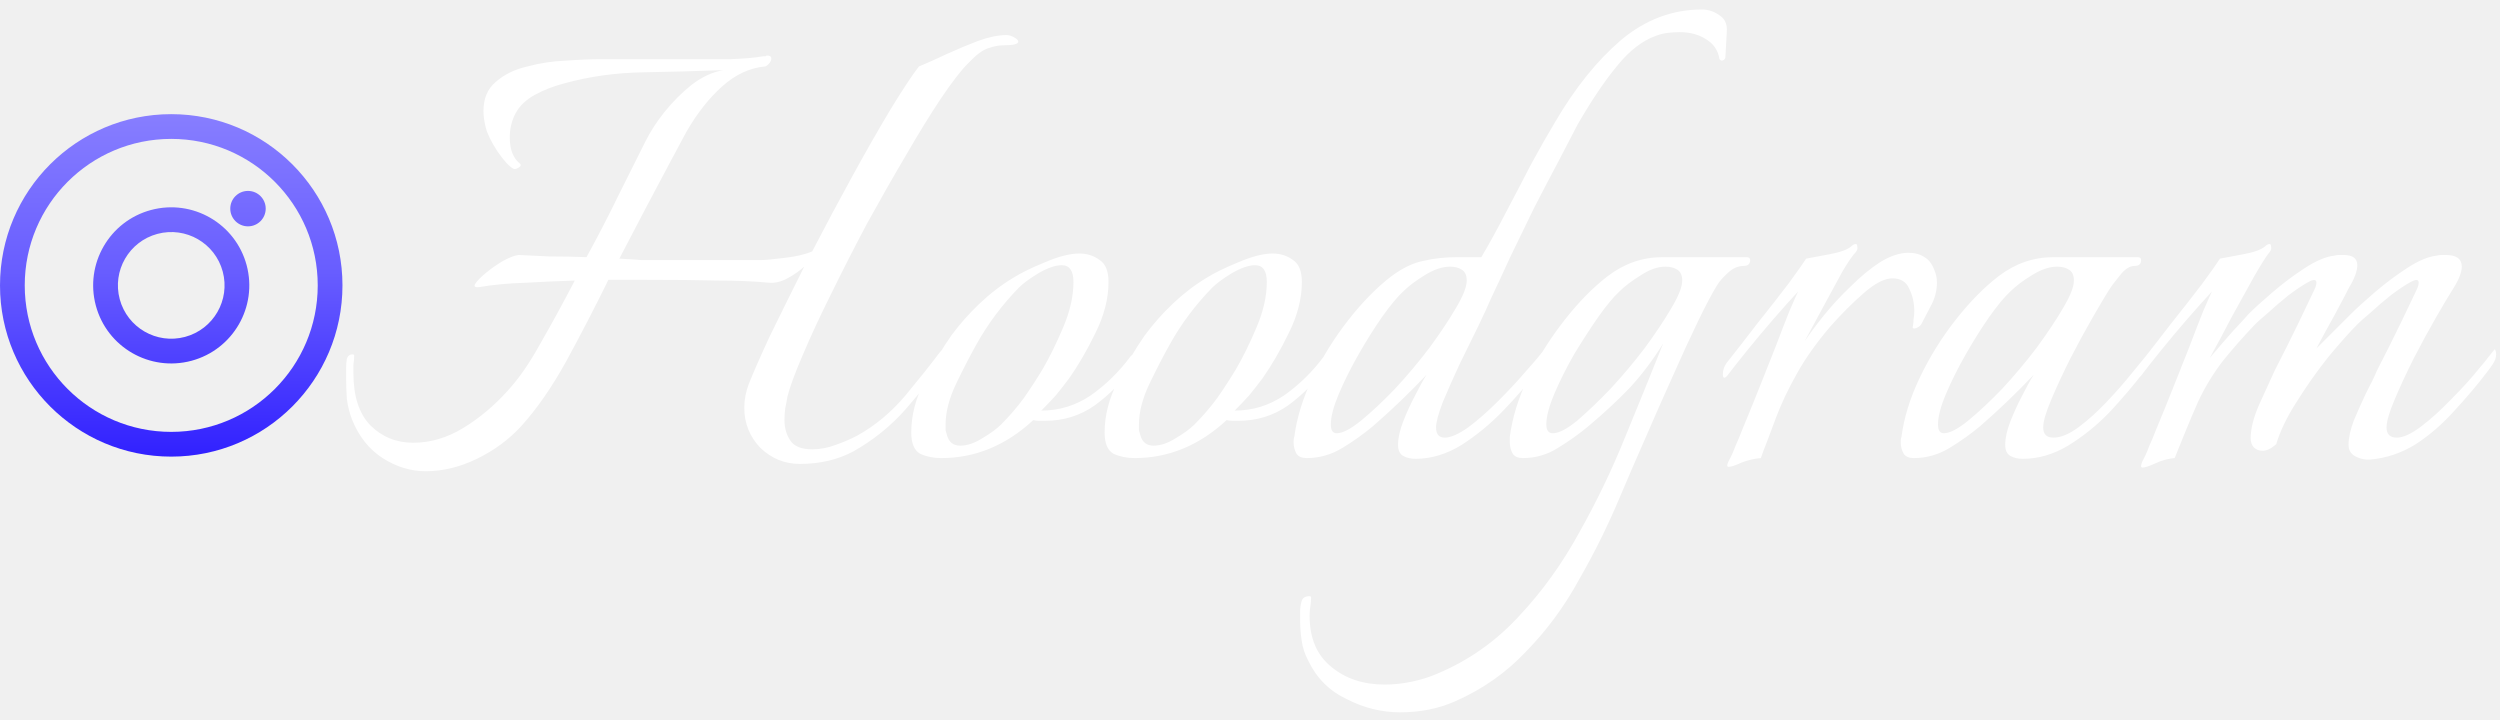
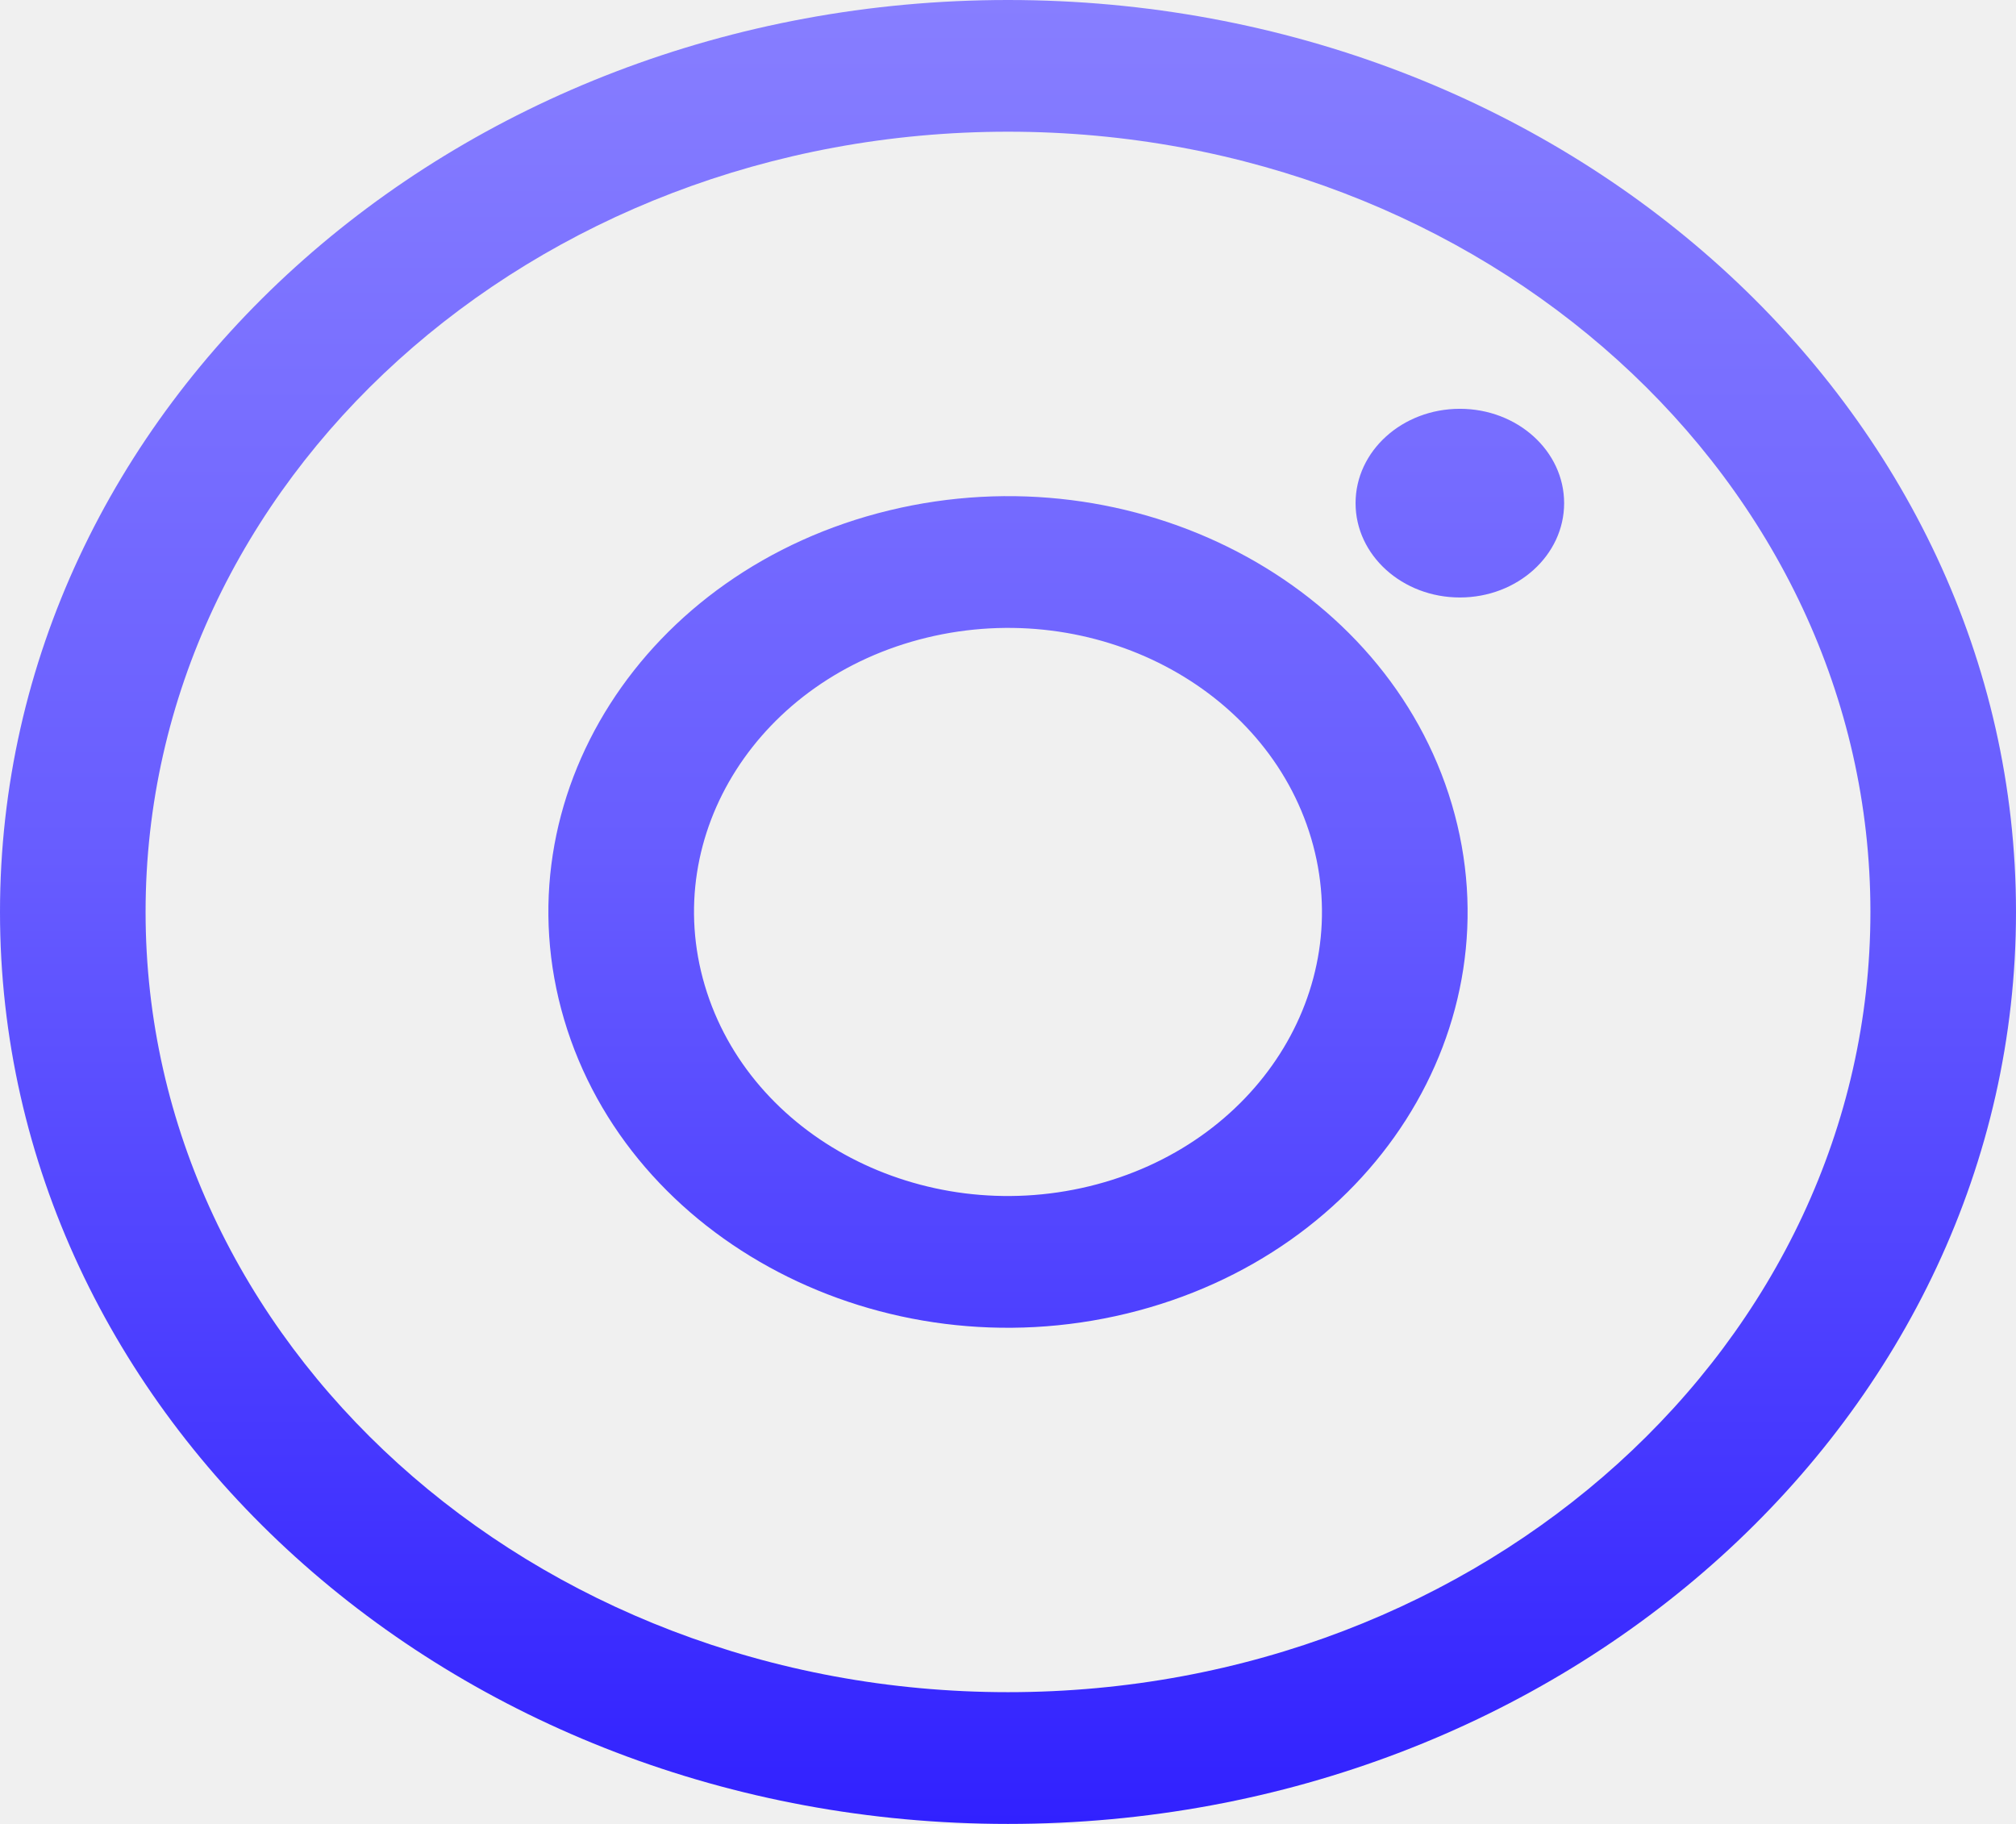
- <svg xmlns="http://www.w3.org/2000/svg" width="219" height="63" viewBox="0 0 219 63" fill="none">
-   <g clip-path="url(#clip0_12_226)">
-     <path d="M37.296 41.28C35.974 41.28 34.715 40.896 33.52 40.128C32.326 39.36 31.43 38.229 30.832 36.736C30.619 36.181 30.47 35.584 30.384 34.944C30.342 34.304 30.32 33.685 30.32 33.088V32.256C30.32 31.957 30.342 31.68 30.384 31.424C30.47 31.168 30.64 31.04 30.896 31.04C30.982 31.04 31.024 31.083 31.024 31.168C31.024 31.424 31.003 31.68 30.96 31.936C30.96 32.192 30.96 32.448 30.96 32.704C30.96 34.709 31.451 36.224 32.432 37.248C33.456 38.272 34.715 38.784 36.208 38.784C37.702 38.784 39.152 38.357 40.56 37.504C41.968 36.651 43.27 35.563 44.464 34.24C45.446 33.173 46.406 31.787 47.344 30.08C48.326 28.373 49.328 26.539 50.352 24.576C48.987 24.619 47.558 24.683 46.064 24.768C44.571 24.811 43.206 24.939 41.968 25.152C41.584 25.195 41.478 25.088 41.648 24.832C41.819 24.576 42.139 24.256 42.608 23.872C43.078 23.488 43.568 23.147 44.08 22.848C44.635 22.549 45.083 22.379 45.424 22.336C46.15 22.379 47.046 22.421 48.112 22.464C49.222 22.464 50.31 22.485 51.376 22.528C52.315 20.821 53.211 19.093 54.064 17.344C54.96 15.552 55.792 13.888 56.56 12.352C56.987 11.499 57.542 10.645 58.224 9.792C58.95 8.896 59.739 8.107 60.592 7.424C61.488 6.741 62.406 6.315 63.344 6.144C61.083 6.229 58.736 6.293 56.304 6.336C53.915 6.379 51.632 6.699 49.456 7.296C48.475 7.552 47.6 7.893 46.832 8.32C46.064 8.747 45.51 9.28 45.168 9.92C44.827 10.56 44.656 11.264 44.656 12.032C44.656 13.099 44.955 13.867 45.552 14.336C45.595 14.379 45.616 14.421 45.616 14.464C45.616 14.549 45.531 14.635 45.36 14.72C45.232 14.805 45.104 14.827 44.976 14.784C44.592 14.571 44.123 14.059 43.568 13.248C43.014 12.395 42.672 11.691 42.544 11.136C42.416 10.624 42.352 10.155 42.352 9.728C42.352 8.619 42.715 7.765 43.44 7.168C44.166 6.528 45.083 6.08 46.192 5.824C47.302 5.525 48.432 5.355 49.584 5.312C50.736 5.227 51.76 5.184 52.656 5.184H59.76C61.382 5.184 62.79 5.184 63.984 5.184C65.179 5.141 66.139 5.056 66.864 4.928C66.95 4.928 67.014 4.928 67.056 4.928C67.099 4.885 67.142 4.864 67.184 4.864C67.44 4.864 67.568 4.949 67.568 5.12C67.568 5.291 67.483 5.461 67.312 5.632C67.184 5.76 67.078 5.824 66.992 5.824C65.67 5.952 64.432 6.528 63.28 7.552C62.128 8.576 61.083 9.899 60.144 11.52C59.888 11.989 59.419 12.864 58.736 14.144C58.054 15.424 57.307 16.832 56.496 18.368C55.686 19.904 54.939 21.333 54.256 22.656C55.067 22.699 55.728 22.741 56.24 22.784C56.795 22.784 57.115 22.784 57.2 22.784H66.608C66.992 22.784 67.696 22.72 68.72 22.592C69.787 22.464 70.598 22.272 71.152 22.016C72.304 19.797 73.478 17.6 74.672 15.424C75.867 13.248 76.976 11.307 78 9.6C79.067 7.851 79.899 6.592 80.496 5.824C81.222 5.525 82.032 5.163 82.928 4.736C83.867 4.309 84.784 3.925 85.68 3.584C86.619 3.243 87.451 3.072 88.176 3.072C88.39 3.072 88.603 3.136 88.816 3.264C89.072 3.392 89.2 3.52 89.2 3.648C89.2 3.861 88.774 3.968 87.92 3.968C87.494 3.968 87.046 4.053 86.576 4.224C86.107 4.352 85.51 4.8 84.784 5.568C84.187 6.165 83.398 7.189 82.416 8.64C81.478 10.048 80.454 11.712 79.344 13.632C78.235 15.509 77.104 17.493 75.952 19.584C74.843 21.675 73.798 23.723 72.816 25.728C71.835 27.691 71.003 29.483 70.32 31.104C69.638 32.683 69.19 33.899 68.976 34.752C68.934 35.051 68.87 35.392 68.784 35.776C68.742 36.117 68.72 36.459 68.72 36.8C68.72 37.483 68.891 38.08 69.232 38.592C69.574 39.104 70.214 39.36 71.152 39.36C71.835 39.36 72.518 39.232 73.2 38.976C73.926 38.72 74.566 38.443 75.12 38.144C76.656 37.291 78.043 36.139 79.28 34.688C80.518 33.195 81.52 31.936 82.288 30.912C82.416 30.741 82.502 30.656 82.544 30.656C82.672 30.656 82.736 30.805 82.736 31.104C82.736 31.36 82.672 31.595 82.544 31.808C81.734 32.96 80.667 34.304 79.344 35.84C78.022 37.333 76.486 38.571 74.736 39.552C73.371 40.277 71.814 40.64 70.064 40.64C68.742 40.64 67.59 40.171 66.608 39.232C65.67 38.251 65.2 37.077 65.2 35.712C65.2 35.029 65.328 34.347 65.584 33.664C65.968 32.683 66.587 31.275 67.44 29.44C68.336 27.605 69.339 25.579 70.448 23.36C70.022 23.744 69.531 24.085 68.976 24.384C68.422 24.683 67.888 24.811 67.376 24.768C66.054 24.64 64.539 24.576 62.832 24.576C61.168 24.533 59.014 24.512 56.368 24.512H53.296C52.102 26.944 50.864 29.333 49.584 31.68C48.304 33.984 46.982 35.883 45.616 37.376C44.55 38.528 43.27 39.467 41.776 40.192C40.283 40.917 38.79 41.28 37.296 41.28ZM82.45 40.128C81.768 40.128 81.149 40 80.594 39.744C80.082 39.445 79.826 38.827 79.826 37.888C79.826 36.395 80.21 34.901 80.978 33.408C81.746 31.872 82.536 30.528 83.346 29.376C84.072 28.395 84.882 27.477 85.778 26.624C86.717 25.728 87.72 24.96 88.786 24.32C89.469 23.893 90.386 23.445 91.538 22.976C92.733 22.464 93.736 22.208 94.546 22.208C95.229 22.208 95.826 22.4 96.338 22.784C96.85 23.125 97.106 23.765 97.106 24.704C97.106 26.155 96.722 27.648 95.954 29.184C95.229 30.677 94.461 32 93.65 33.152C93.266 33.664 92.882 34.155 92.498 34.624C92.114 35.051 91.688 35.499 91.218 35.968C92.797 35.968 94.248 35.52 95.57 34.624C96.893 33.685 98.045 32.555 99.026 31.232L99.154 31.104C99.282 31.104 99.346 31.232 99.346 31.488C99.346 31.787 99.261 32.064 99.09 32.32C98.237 33.515 97.17 34.581 95.89 35.52C94.61 36.416 93.16 36.864 91.538 36.864C91.368 36.864 91.197 36.864 91.026 36.864C90.856 36.864 90.685 36.843 90.514 36.8C88.125 39.019 85.437 40.128 82.45 40.128ZM84.114 39.04C84.712 39.04 85.352 38.827 86.034 38.4C86.76 37.973 87.314 37.568 87.698 37.184C88.424 36.459 89.085 35.691 89.682 34.88C90.28 34.027 90.834 33.173 91.346 32.32C91.944 31.296 92.541 30.08 93.138 28.672C93.736 27.264 94.034 25.941 94.034 24.704C94.034 23.723 93.693 23.232 93.01 23.232C92.456 23.232 91.773 23.467 90.962 23.936C90.194 24.405 89.618 24.832 89.234 25.216C87.784 26.709 86.568 28.331 85.586 30.08C85.032 31.061 84.434 32.213 83.794 33.536C83.154 34.859 82.834 36.075 82.834 37.184C82.834 37.355 82.834 37.525 82.834 37.696C82.877 37.824 82.92 37.973 82.962 38.144C83.133 38.741 83.517 39.04 84.114 39.04ZM99.388 40.128C98.705 40.128 98.087 40 97.532 39.744C97.02 39.445 96.764 38.827 96.764 37.888C96.764 36.395 97.148 34.901 97.916 33.408C98.684 31.872 99.473 30.528 100.284 29.376C101.009 28.395 101.82 27.477 102.716 26.624C103.655 25.728 104.657 24.96 105.724 24.32C106.407 23.893 107.324 23.445 108.476 22.976C109.671 22.464 110.673 22.208 111.484 22.208C112.167 22.208 112.764 22.4 113.276 22.784C113.788 23.125 114.044 23.765 114.044 24.704C114.044 26.155 113.66 27.648 112.892 29.184C112.167 30.677 111.399 32 110.588 33.152C110.204 33.664 109.82 34.155 109.436 34.624C109.052 35.051 108.625 35.499 108.156 35.968C109.735 35.968 111.185 35.52 112.508 34.624C113.831 33.685 114.983 32.555 115.964 31.232L116.092 31.104C116.22 31.104 116.284 31.232 116.284 31.488C116.284 31.787 116.199 32.064 116.028 32.32C115.175 33.515 114.108 34.581 112.828 35.52C111.548 36.416 110.097 36.864 108.476 36.864C108.305 36.864 108.135 36.864 107.964 36.864C107.793 36.864 107.623 36.843 107.452 36.8C105.063 39.019 102.375 40.128 99.388 40.128ZM101.052 39.04C101.649 39.04 102.289 38.827 102.972 38.4C103.697 37.973 104.252 37.568 104.636 37.184C105.361 36.459 106.023 35.691 106.62 34.88C107.217 34.027 107.772 33.173 108.284 32.32C108.881 31.296 109.479 30.08 110.076 28.672C110.673 27.264 110.972 25.941 110.972 24.704C110.972 23.723 110.631 23.232 109.948 23.232C109.393 23.232 108.711 23.467 107.9 23.936C107.132 24.405 106.556 24.832 106.172 25.216C104.721 26.709 103.505 28.331 102.524 30.08C101.969 31.061 101.372 32.213 100.732 33.536C100.092 34.859 99.772 36.075 99.772 37.184C99.772 37.355 99.772 37.525 99.772 37.696C99.814 37.824 99.857 37.973 99.9 38.144C100.071 38.741 100.455 39.04 101.052 39.04ZM124.005 40.192C123.579 40.192 123.216 40.107 122.917 39.936C122.619 39.765 122.469 39.445 122.469 38.976C122.469 38.379 122.619 37.696 122.917 36.928C123.216 36.16 123.557 35.413 123.941 34.688C124.325 33.92 124.667 33.301 124.965 32.832C123.472 34.411 121.915 35.904 120.293 37.312C119.483 37.995 118.587 38.635 117.605 39.232C116.624 39.829 115.579 40.128 114.469 40.128C114.043 40.128 113.744 40 113.573 39.744C113.403 39.445 113.317 39.104 113.317 38.72C113.317 38.507 113.339 38.357 113.381 38.272C113.595 36.608 114.128 34.88 114.981 33.088C115.835 31.296 116.88 29.611 118.117 28.032C119.355 26.453 120.613 25.173 121.893 24.192C122.875 23.467 123.813 23.019 124.709 22.848C125.605 22.635 126.587 22.528 127.653 22.528H129.765C130.448 21.376 131.152 20.096 131.877 18.688C132.645 17.237 133.392 15.808 134.117 14.4C134.885 12.992 135.589 11.755 136.229 10.688C137.978 7.701 139.898 5.312 141.989 3.52C144.122 1.728 146.49 0.832 149.093 0.832C149.648 0.832 150.16 1.003 150.629 1.344C151.098 1.643 151.312 2.112 151.269 2.752L151.141 5.056C151.141 5.099 151.098 5.163 151.013 5.248C150.928 5.291 150.864 5.312 150.821 5.312C150.778 5.312 150.714 5.269 150.629 5.184C150.501 4.416 150.117 3.84 149.477 3.456C148.837 3.029 148.048 2.816 147.109 2.816C146.81 2.816 146.469 2.837 146.085 2.88C145.744 2.923 145.402 3.008 145.061 3.136C143.866 3.563 142.736 4.437 141.669 5.76C140.602 7.04 139.45 8.747 138.213 10.88C137.786 11.691 137.232 12.757 136.549 14.08C135.866 15.36 135.141 16.747 134.373 18.24C133.648 19.733 132.944 21.184 132.261 22.592C131.621 24 131.066 25.195 130.597 26.176C130.384 26.688 130.021 27.477 129.509 28.544C128.997 29.568 128.443 30.699 127.845 31.936C127.291 33.131 126.8 34.24 126.373 35.264C125.989 36.288 125.797 37.013 125.797 37.44C125.797 38.037 126.053 38.336 126.565 38.336C127.077 38.336 127.76 38.037 128.613 37.44C129.467 36.8 130.341 36.032 131.237 35.136C132.176 34.197 133.008 33.301 133.733 32.448C134.501 31.595 135.034 30.955 135.333 30.528C135.461 30.656 135.525 30.805 135.525 30.976C135.525 31.275 135.397 31.573 135.141 31.872C134.928 32.171 134.736 32.427 134.565 32.64C133.797 33.664 132.837 34.773 131.685 35.968C130.576 37.12 129.36 38.123 128.037 38.976C126.715 39.787 125.371 40.192 124.005 40.192ZM117.093 37.952C117.605 37.952 118.309 37.589 119.205 36.864C120.144 36.096 121.147 35.157 122.213 34.048C123.28 32.896 124.283 31.701 125.221 30.464C126.16 29.184 126.928 28.032 127.525 27.008C128.165 25.941 128.485 25.131 128.485 24.576C128.485 24.107 128.336 23.787 128.037 23.616C127.781 23.445 127.44 23.36 127.013 23.36C126.331 23.36 125.584 23.616 124.773 24.128C124.005 24.597 123.387 25.067 122.917 25.536C122.405 26.005 121.787 26.752 121.061 27.776C120.379 28.757 119.696 29.845 119.013 31.04C118.331 32.235 117.755 33.387 117.285 34.496C116.816 35.605 116.581 36.501 116.581 37.184C116.581 37.696 116.752 37.952 117.093 37.952ZM122.658 62.4C121.037 62.4 119.479 62.016 117.986 61.248C116.45 60.523 115.319 59.392 114.594 57.856C114.295 57.301 114.103 56.704 114.018 56.064C113.933 55.467 113.89 54.869 113.89 54.272V53.632C113.89 53.291 113.933 52.971 114.018 52.672C114.103 52.373 114.338 52.224 114.722 52.224C114.807 52.224 114.85 52.267 114.85 52.352C114.85 52.608 114.829 52.864 114.786 53.12C114.743 53.376 114.722 53.653 114.722 53.952C114.722 55.915 115.362 57.408 116.642 58.432C117.879 59.456 119.437 59.968 121.314 59.968C122.082 59.968 122.871 59.883 123.682 59.712C124.493 59.541 125.239 59.307 125.922 59.008C128.653 57.856 131.02 56.192 133.026 54.016C135.074 51.84 136.844 49.387 138.338 46.656C139.874 43.925 141.218 41.131 142.37 38.272C143.564 35.371 144.674 32.64 145.698 30.08C144.802 31.531 143.82 32.832 142.754 33.984C141.687 35.093 140.492 36.203 139.17 37.312C138.359 37.995 137.463 38.635 136.482 39.232C135.543 39.829 134.519 40.128 133.41 40.128C132.983 40.128 132.684 40 132.514 39.744C132.343 39.445 132.258 39.104 132.258 38.72V38.272C132.471 36.608 133.004 34.88 133.858 33.088C134.754 31.296 135.82 29.611 137.058 28.032C138.295 26.453 139.554 25.173 140.834 24.192C142.284 23.083 143.884 22.528 145.634 22.528H152.994C153.207 22.528 153.314 22.613 153.314 22.784C153.314 23.125 153.122 23.296 152.738 23.296C152.268 23.296 151.82 23.488 151.394 23.872C150.967 24.256 150.647 24.619 150.434 24.96C150.007 25.643 149.452 26.688 148.77 28.096C148.087 29.504 147.34 31.125 146.53 32.96C145.719 34.752 144.908 36.587 144.098 38.464C143.287 40.299 142.54 42.027 141.858 43.648C140.834 46.08 139.66 48.448 138.338 50.752C137.058 53.099 135.522 55.189 133.73 57.024C131.98 58.901 129.89 60.373 127.458 61.44C126.007 62.08 124.407 62.4 122.658 62.4ZM136.034 37.952C136.546 37.952 137.25 37.589 138.146 36.864C139.042 36.096 140.023 35.157 141.09 34.048C142.156 32.896 143.159 31.701 144.098 30.464C145.036 29.184 145.804 28.032 146.402 27.008C147.042 25.941 147.362 25.131 147.362 24.576C147.362 24.107 147.212 23.787 146.914 23.616C146.658 23.445 146.316 23.36 145.89 23.36C145.207 23.36 144.482 23.616 143.714 24.128C142.946 24.597 142.327 25.067 141.858 25.536C141.346 26.005 140.727 26.752 140.002 27.776C139.319 28.757 138.615 29.845 137.89 31.04C137.207 32.235 136.631 33.387 136.161 34.496C135.692 35.605 135.458 36.501 135.458 37.184C135.458 37.696 135.65 37.952 136.034 37.952ZM151.435 40.896C151.264 40.896 151.264 40.725 151.435 40.384C151.648 40 151.84 39.573 152.011 39.104C152.224 38.635 152.438 38.123 152.651 37.568C153.078 36.544 153.547 35.392 154.059 34.112C154.571 32.832 155.062 31.595 155.531 30.4C156 29.163 156.406 28.117 156.747 27.264C157.131 26.368 157.387 25.792 157.515 25.536C156.918 26.176 156.192 26.987 155.339 27.968C154.528 28.907 153.76 29.824 153.035 30.72C152.31 31.616 151.755 32.32 151.371 32.832C151.243 33.003 151.136 33.088 151.051 33.088C150.966 33.088 150.923 32.981 150.923 32.768C150.923 32.427 151.03 32.107 151.243 31.808C152.054 30.784 152.95 29.632 153.931 28.352C154.955 27.072 155.872 25.899 156.683 24.832C157.494 23.723 158.006 22.997 158.219 22.656C158.688 22.571 159.371 22.443 160.267 22.272C161.206 22.101 161.846 21.867 162.187 21.568C162.315 21.44 162.443 21.376 162.571 21.376C162.656 21.376 162.699 21.461 162.699 21.632C162.742 21.76 162.699 21.909 162.571 22.08C162.315 22.336 161.931 22.891 161.419 23.744C160.95 24.597 160.416 25.579 159.819 26.688C159.222 27.797 158.646 28.864 158.091 29.888C158.518 29.248 159.072 28.501 159.755 27.648C160.48 26.752 161.27 25.899 162.123 25.088C162.976 24.235 163.83 23.531 164.683 22.976C165.579 22.421 166.411 22.144 167.179 22.144C167.734 22.144 168.203 22.272 168.587 22.528C168.971 22.741 169.27 23.147 169.483 23.744C169.611 24.043 169.675 24.384 169.675 24.768C169.675 25.493 169.483 26.197 169.099 26.88C168.758 27.52 168.502 28.011 168.331 28.352C168.288 28.48 168.139 28.608 167.883 28.736C167.627 28.821 167.52 28.779 167.563 28.608C167.606 28.395 167.627 28.181 167.627 27.968C167.67 27.755 167.691 27.52 167.691 27.264C167.691 26.539 167.542 25.877 167.243 25.28C166.987 24.683 166.496 24.384 165.771 24.384C165.088 24.384 164.256 24.811 163.275 25.664C162.294 26.517 161.312 27.499 160.331 28.608C159.094 30.059 158.112 31.445 157.387 32.768C156.662 34.048 156.064 35.307 155.595 36.544C155.339 37.227 155.083 37.909 154.827 38.592C154.571 39.232 154.379 39.744 154.251 40.128C153.696 40.171 153.142 40.299 152.587 40.512C152.032 40.768 151.648 40.896 151.435 40.896ZM177.193 40.192C176.766 40.192 176.403 40.107 176.105 39.936C175.806 39.765 175.657 39.445 175.657 38.976C175.657 38.379 175.806 37.696 176.105 36.928C176.403 36.16 176.745 35.413 177.129 34.688C177.513 33.92 177.854 33.301 178.153 32.832C176.659 34.411 175.102 35.904 173.481 37.312C172.67 37.995 171.774 38.635 170.793 39.232C169.811 39.829 168.766 40.128 167.657 40.128C167.23 40.128 166.931 40 166.761 39.744C166.59 39.445 166.505 39.104 166.505 38.72C166.505 38.507 166.526 38.357 166.569 38.272C166.782 36.608 167.315 34.88 168.169 33.088C169.022 31.296 170.067 29.611 171.305 28.032C172.542 26.453 173.801 25.173 175.081 24.192C176.531 23.083 178.131 22.528 179.881 22.528H187.241C187.454 22.528 187.561 22.613 187.561 22.784C187.561 23.125 187.369 23.296 186.985 23.296C186.558 23.296 186.131 23.573 185.705 24.128C185.278 24.64 184.958 25.067 184.745 25.408C184.446 25.877 183.977 26.667 183.337 27.776C182.697 28.885 182.035 30.101 181.353 31.424C180.713 32.704 180.158 33.899 179.689 35.008C179.219 36.117 178.985 36.928 178.985 37.44C178.985 38.037 179.283 38.336 179.881 38.336C180.521 38.336 181.246 38.037 182.057 37.44C182.867 36.843 183.678 36.117 184.489 35.264C185.342 34.368 186.11 33.493 186.793 32.64C187.518 31.744 188.094 31.04 188.521 30.528C188.777 30.784 188.755 31.147 188.457 31.616C188.201 32.043 187.966 32.384 187.753 32.64C186.899 33.749 185.918 34.901 184.809 36.096C183.699 37.248 182.483 38.229 181.161 39.04C179.881 39.808 178.558 40.192 177.193 40.192ZM170.281 37.952C170.793 37.952 171.497 37.589 172.393 36.864C173.331 36.096 174.334 35.157 175.401 34.048C176.467 32.896 177.47 31.701 178.409 30.464C179.347 29.184 180.115 28.032 180.713 27.008C181.353 25.941 181.673 25.131 181.673 24.576C181.673 24.107 181.523 23.787 181.225 23.616C180.969 23.445 180.627 23.36 180.201 23.36C179.518 23.36 178.771 23.616 177.961 24.128C177.193 24.597 176.574 25.067 176.105 25.536C175.593 26.005 174.974 26.752 174.249 27.776C173.566 28.757 172.883 29.845 172.201 31.04C171.518 32.235 170.942 33.387 170.473 34.496C170.003 35.605 169.769 36.501 169.769 37.184C169.769 37.696 169.939 37.952 170.281 37.952ZM187.685 40.96C187.514 40.96 187.514 40.768 187.685 40.384C187.898 40 188.09 39.573 188.261 39.104C188.474 38.635 188.688 38.123 188.901 37.568C189.328 36.544 189.797 35.392 190.309 34.112C190.821 32.832 191.312 31.595 191.781 30.4C192.25 29.163 192.656 28.117 192.997 27.264C193.381 26.368 193.637 25.792 193.765 25.536C193.168 26.176 192.442 26.987 191.589 27.968C190.778 28.907 190.01 29.824 189.285 30.72C188.56 31.616 188.005 32.32 187.621 32.832C187.493 33.003 187.386 33.088 187.301 33.088C187.216 33.088 187.173 32.981 187.173 32.768C187.173 32.427 187.28 32.107 187.493 31.808C188.304 30.784 189.2 29.632 190.181 28.352C191.205 27.072 192.122 25.899 192.933 24.832C193.744 23.723 194.256 22.997 194.469 22.656C194.938 22.571 195.621 22.443 196.517 22.272C197.456 22.101 198.096 21.867 198.437 21.568C198.565 21.44 198.693 21.376 198.821 21.376C198.906 21.376 198.949 21.461 198.949 21.632C198.992 21.76 198.949 21.909 198.821 22.08C198.565 22.379 198.117 23.083 197.477 24.192C196.88 25.259 196.218 26.453 195.493 27.776C194.81 29.099 194.17 30.293 193.573 31.36C194.256 30.549 194.917 29.781 195.557 29.056C196.24 28.331 196.709 27.819 196.965 27.52C197.477 27.008 198.181 26.368 199.077 25.6C199.973 24.832 200.912 24.128 201.893 23.488C202.874 22.848 203.728 22.485 204.453 22.4C204.624 22.357 204.773 22.336 204.901 22.336C205.029 22.336 205.157 22.336 205.285 22.336C206.096 22.336 206.501 22.635 206.501 23.232C206.501 23.488 206.437 23.787 206.309 24.128C206.181 24.469 206.01 24.811 205.797 25.152C205.541 25.664 205.114 26.475 204.517 27.584C203.92 28.651 203.386 29.632 202.917 30.528L205.925 27.52C206.437 27.008 207.141 26.368 208.037 25.6C208.933 24.832 209.872 24.128 210.853 23.488C211.834 22.848 212.688 22.485 213.413 22.4C213.584 22.357 213.733 22.336 213.861 22.336C214.032 22.336 214.16 22.336 214.245 22.336C215.184 22.336 215.653 22.677 215.653 23.36C215.653 23.872 215.376 24.555 214.821 25.408C214.522 25.877 214.053 26.667 213.413 27.776C212.773 28.885 212.112 30.101 211.429 31.424C210.789 32.704 210.234 33.899 209.765 35.008C209.296 36.117 209.061 36.928 209.061 37.44C209.061 38.037 209.36 38.336 209.957 38.336C210.512 38.336 211.216 38.016 212.069 37.376C212.965 36.693 213.861 35.883 214.757 34.944C215.696 34.005 216.506 33.109 217.189 32.256C217.488 31.915 217.765 31.573 218.021 31.232C218.32 30.848 218.49 30.635 218.533 30.592C218.618 30.677 218.661 30.827 218.661 31.04C218.661 31.339 218.554 31.637 218.341 31.936C218.17 32.192 218 32.427 217.829 32.64C217.018 33.707 216.08 34.816 215.013 35.968C213.989 37.12 212.858 38.101 211.621 38.912C210.384 39.68 209.061 40.128 207.653 40.256C207.226 40.299 206.8 40.213 206.373 40C205.946 39.787 205.733 39.445 205.733 38.976C205.733 38.379 205.882 37.675 206.181 36.864C206.522 36.053 206.885 35.243 207.269 34.432C207.696 33.621 208.016 32.96 208.229 32.448C208.997 30.955 209.701 29.547 210.341 28.224C210.981 26.901 211.429 25.963 211.685 25.408C211.813 25.152 211.877 24.939 211.877 24.768C211.877 24.469 211.642 24.448 211.173 24.704C210.704 24.96 210.128 25.344 209.445 25.856C208.805 26.368 208.208 26.88 207.653 27.392C207.098 27.861 206.736 28.181 206.565 28.352C205.84 29.077 204.965 30.059 203.941 31.296C202.96 32.533 202.042 33.835 201.189 35.2C200.336 36.523 199.738 37.76 199.397 38.912C198.97 39.296 198.565 39.488 198.181 39.488C197.882 39.488 197.626 39.381 197.413 39.168C197.242 38.955 197.157 38.699 197.157 38.4C197.157 37.547 197.413 36.544 197.925 35.392C198.48 34.197 198.928 33.216 199.269 32.448C200.037 30.955 200.741 29.547 201.381 28.224C202.021 26.901 202.469 25.963 202.725 25.408C202.853 25.152 202.917 24.939 202.917 24.768C202.917 24.469 202.682 24.448 202.213 24.704C201.744 24.96 201.168 25.344 200.485 25.856C199.845 26.368 199.248 26.88 198.693 27.392C198.138 27.861 197.776 28.181 197.605 28.352C196.581 29.419 195.621 30.507 194.725 31.616C193.872 32.725 193.146 33.92 192.549 35.2C192.208 35.968 191.845 36.821 191.461 37.76C191.077 38.699 190.757 39.488 190.501 40.128C189.946 40.171 189.392 40.32 188.837 40.576C188.282 40.832 187.898 40.96 187.685 40.96Z" fill="white" />
-   </g>
-   <path fill-rule="evenodd" clip-rule="evenodd" d="M27.833 25C27.833 32.088 22.088 37.833 15 37.833C7.912 37.833 2.167 32.088 2.167 25C2.167 17.912 7.912 12.167 15 12.167C22.088 12.167 27.833 17.912 27.833 25ZM30 25C30 33.284 23.284 40 15 40C6.716 40 0 33.284 0 25C0 16.716 6.716 10 15 10C23.284 10 30 16.716 30 25ZM23.276 18.276C23.276 19.133 22.581 19.828 21.724 19.828C20.867 19.828 20.172 19.133 20.172 18.276C20.172 17.419 20.867 16.724 21.724 16.724C22.581 16.724 23.276 17.419 23.276 18.276ZM10.488 26.209C11.156 28.701 13.717 30.18 16.209 29.512C18.701 28.844 20.18 26.283 19.512 23.791C18.844 21.299 16.283 19.82 13.791 20.488C11.299 21.156 9.82 23.717 10.488 26.209ZM8.395 26.77C9.372 30.418 13.122 32.582 16.77 31.605C20.417 30.627 22.582 26.878 21.605 23.23C20.627 19.582 16.878 17.418 13.23 18.395C9.582 19.373 7.418 23.122 8.395 26.77Z" fill="url(#paint0_linear_12_226)" />
+ <svg xmlns="http://www.w3.org/2000/svg" width="42" height="38" viewBox="0 0 42 38" fill="none">
+   <path fill-rule="evenodd" clip-rule="evenodd" d="M38.967 19C38.967 27.978 30.923 35.255 21 35.255C11.077 35.255 3.033 27.978 3.033 19C3.033 10.022 11.077 2.744 21 2.744C30.923 2.744 38.967 10.022 38.967 19ZM42 19C42 29.493 32.598 38 21 38C9.402 38 0 29.493 0 19C0 8.507 9.402 0 21 0C32.598 0 42 8.507 42 19ZM32.586 10.483C32.586 11.568 31.614 12.448 30.414 12.448C29.214 12.448 28.241 11.568 28.241 10.483C28.241 9.397 29.214 8.517 30.414 8.517C31.614 8.517 32.586 9.397 32.586 10.483ZM14.683 20.531C15.618 23.688 19.204 25.561 22.692 24.715C26.181 23.869 28.251 20.625 27.317 17.469C26.382 14.312 22.796 12.439 19.307 13.285C15.819 14.131 13.748 17.375 14.683 20.531ZM11.753 21.242C13.121 25.862 18.371 28.604 23.477 27.366C28.584 26.128 31.615 21.379 30.247 16.758C28.878 12.138 23.629 9.396 18.522 10.634C13.415 11.872 10.385 16.621 11.753 21.242Z" fill="url(#paint0_linear_14_17)" />
  <defs>
-     <linearGradient id="paint0_linear_12_226" x1="15" y1="10" x2="15" y2="40" gradientUnits="userSpaceOnUse">
+     <linearGradient id="paint0_linear_14_17" x1="21" y1="0" x2="21" y2="38" gradientUnits="userSpaceOnUse">
      <stop stop-color="#877EFF" />
      <stop offset="0.461" stop-color="#685DFF" />
      <stop offset="1" stop-color="#3121FF" />
    </linearGradient>
-     <clipPath id="clip0_12_226">
-       <rect width="189" height="63" fill="white" transform="translate(30)" />
-     </clipPath>
  </defs>
</svg>
